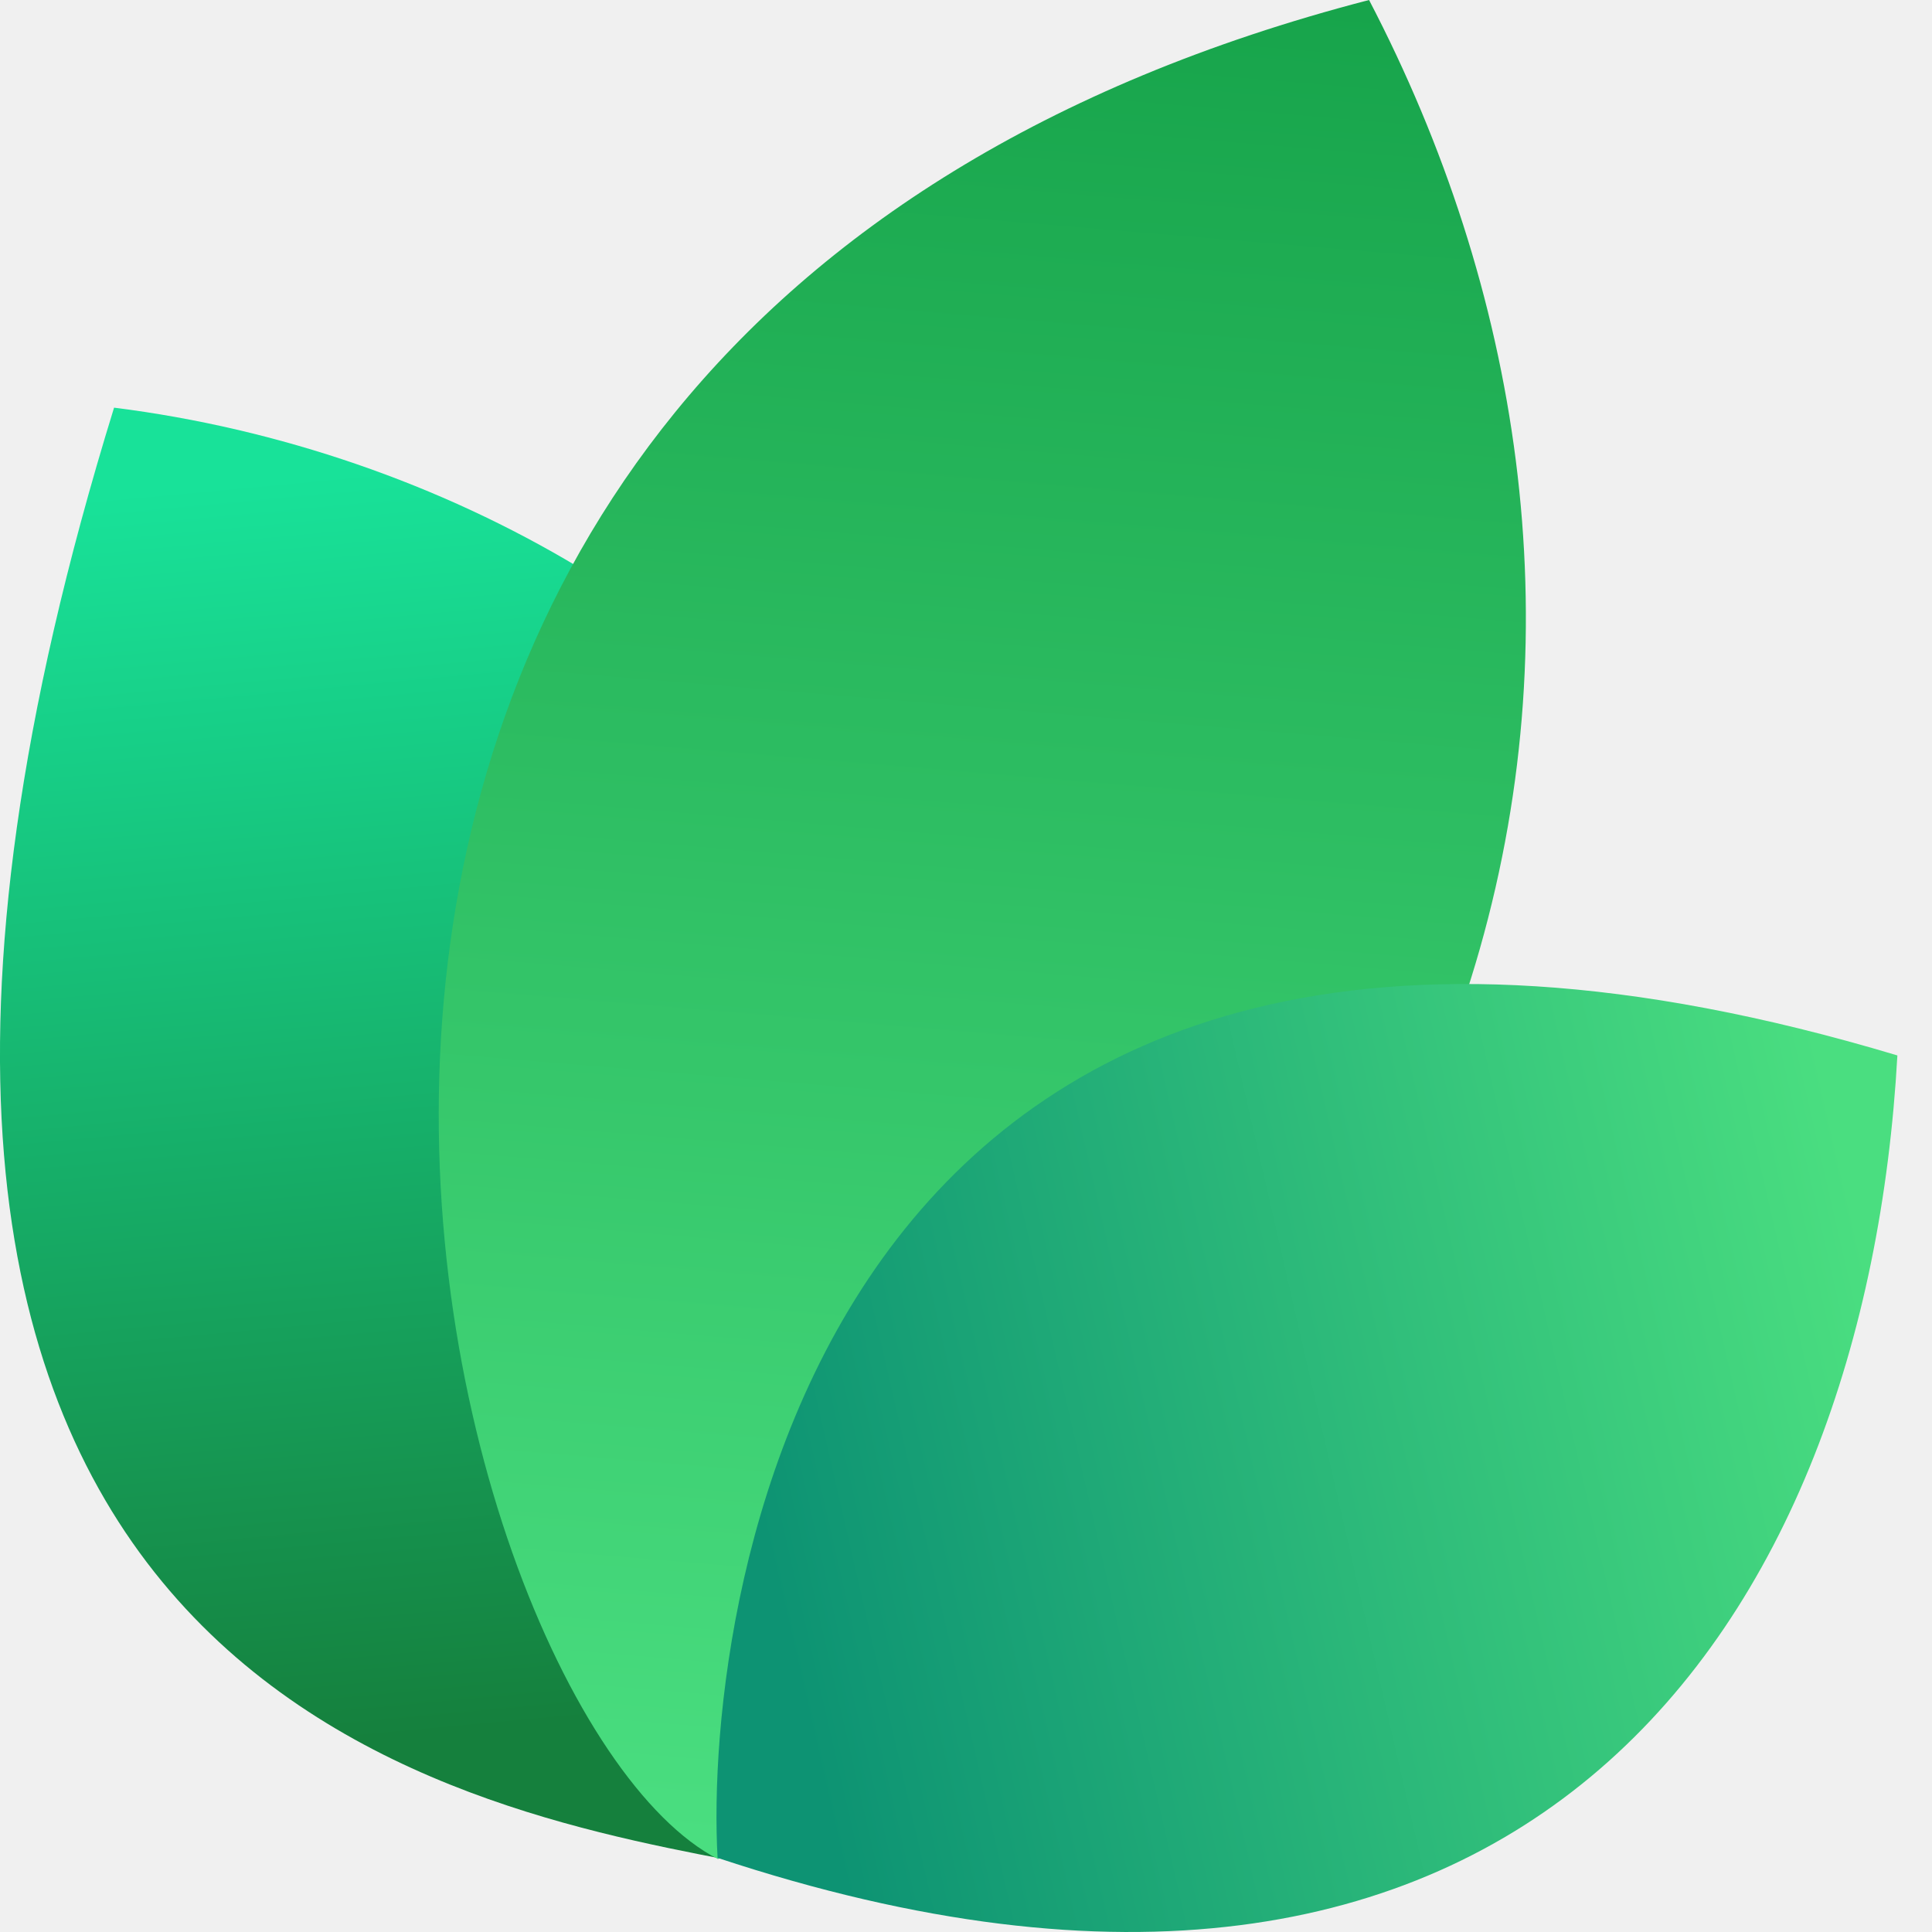
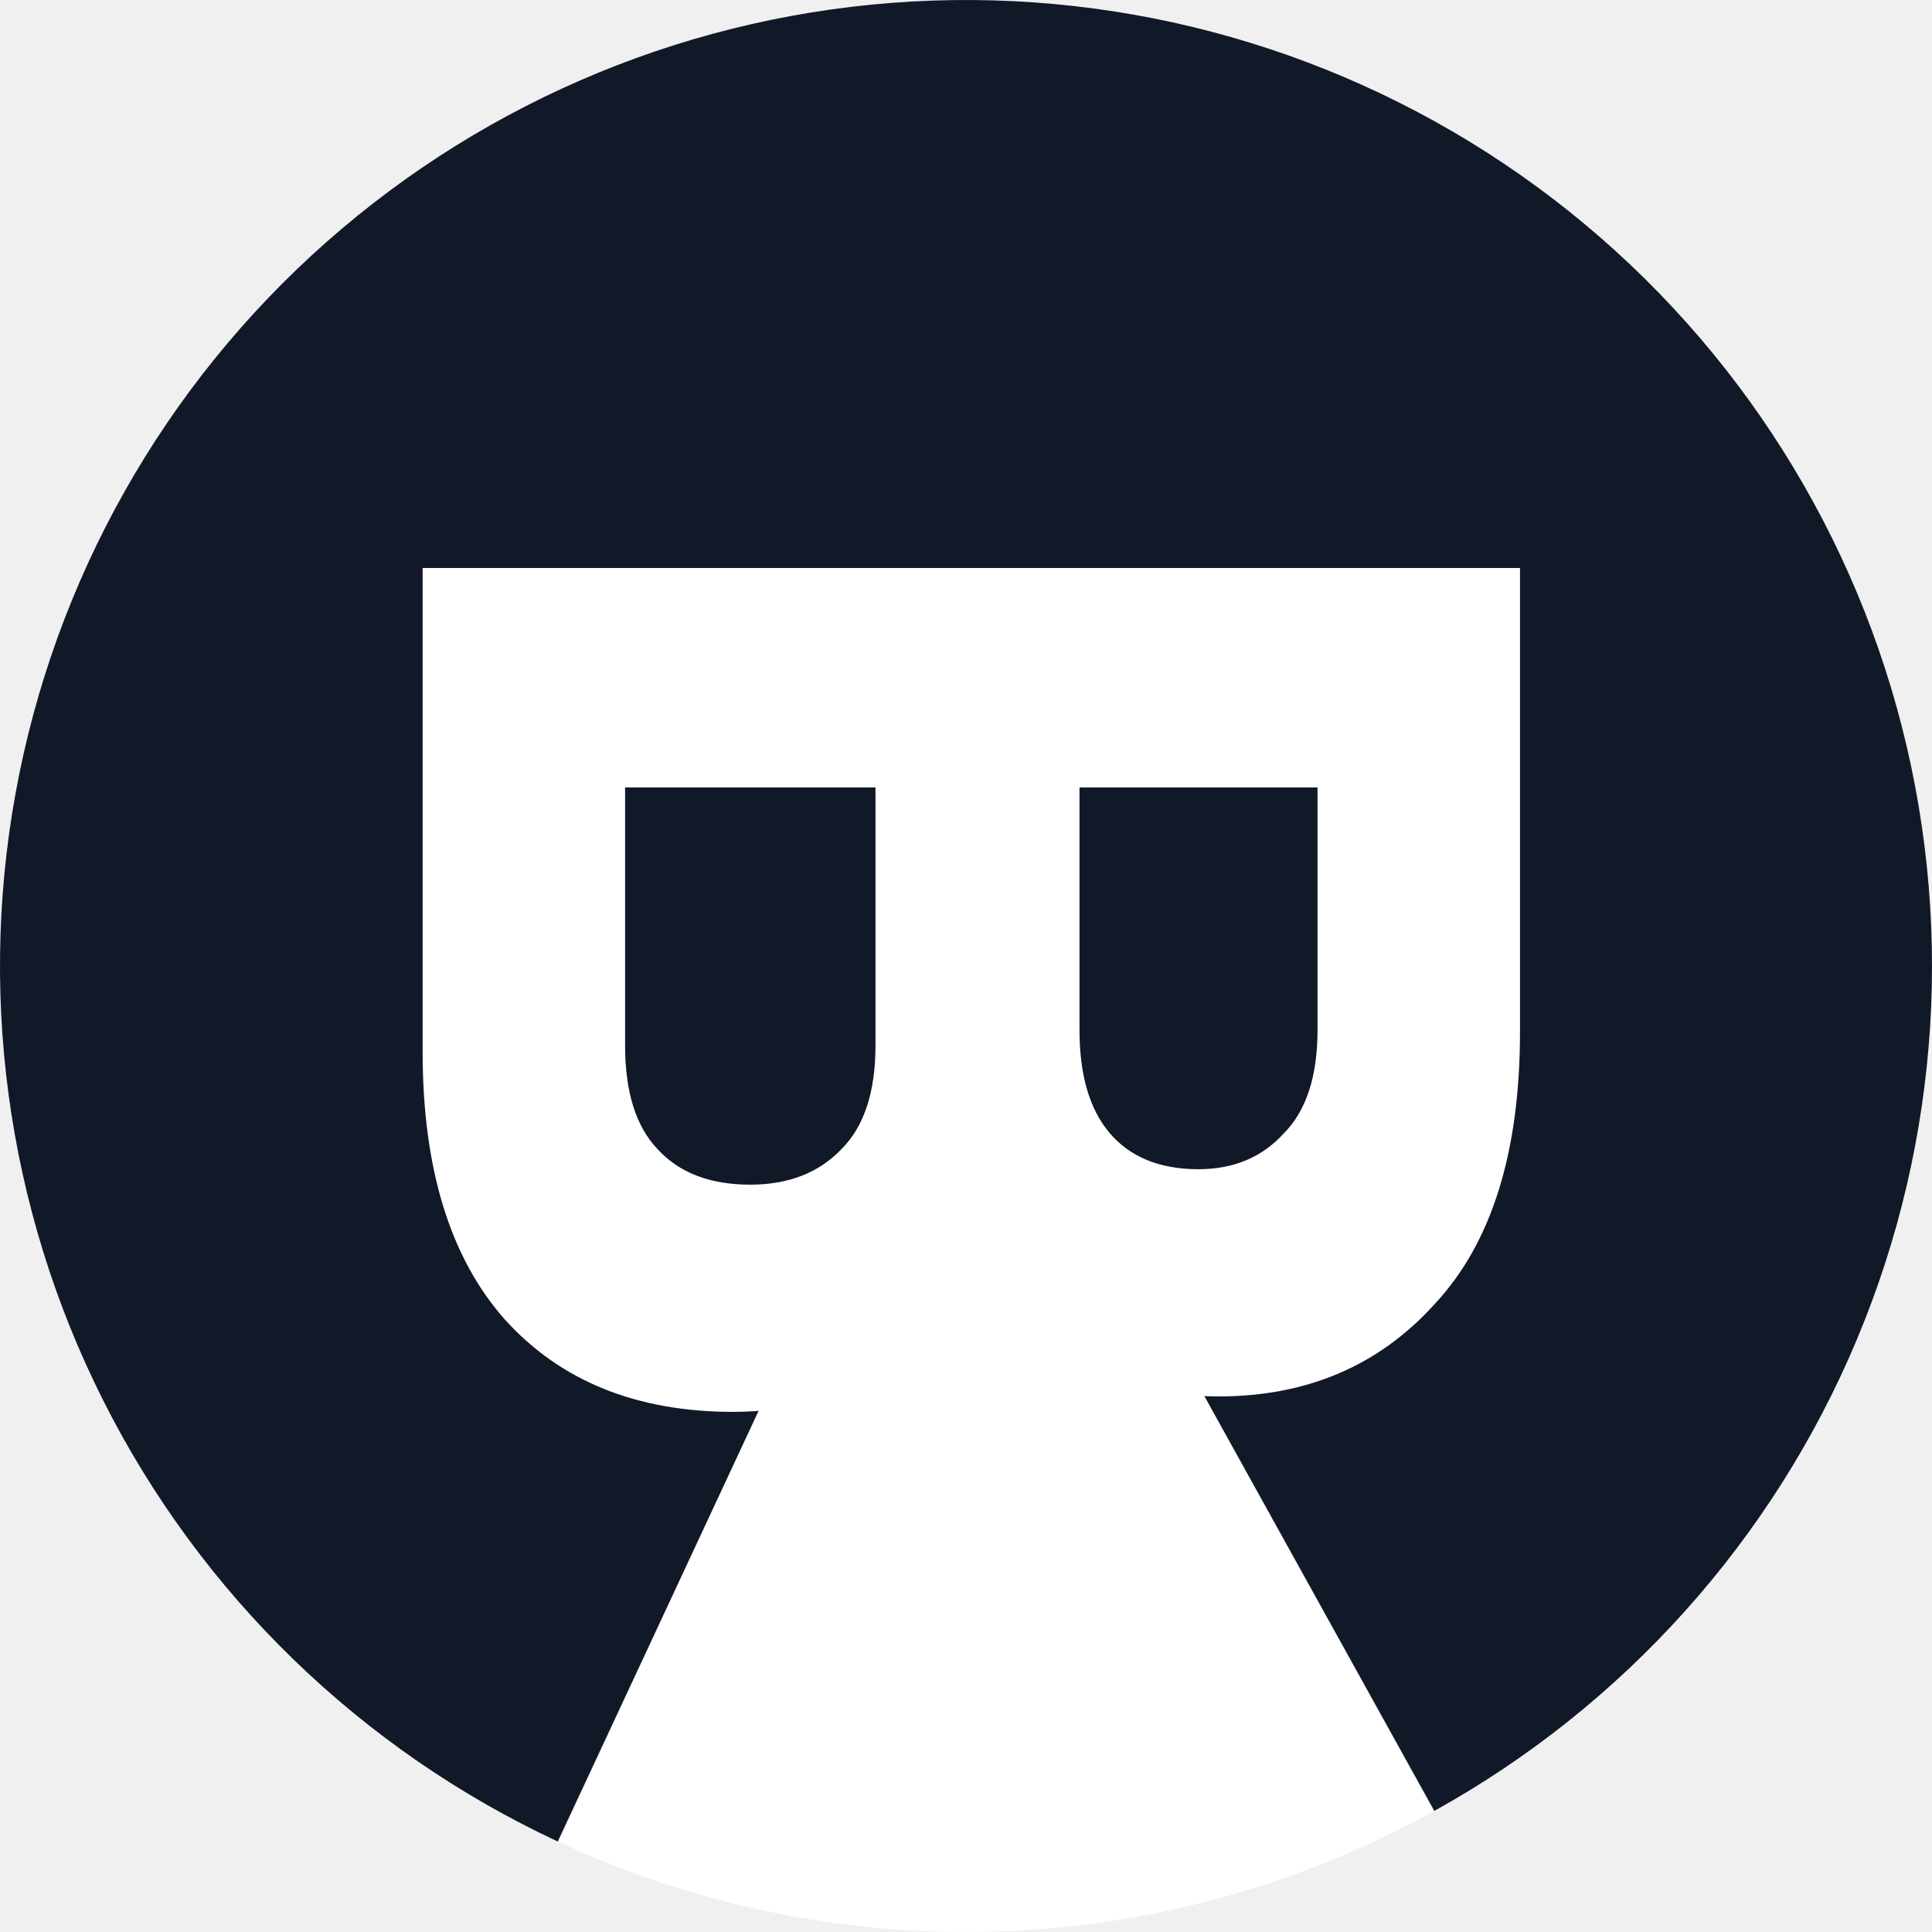
- <svg xmlns="http://www.w3.org/2000/svg" width="24" height="24" viewBox="0 0 24 24" fill="none">
-   <path d="M9.061 23.108C5.268 22.377 -3.391 20.627 1.417 5.064C9.634 6.099 16.973 14.064 9.061 23.108Z" fill="url(#paint0_linear_17557_2021)" />
-   <path d="M8.919 23.094C5.276 21.222 0.784 4.209 17.007 0C20.757 7.193 19.621 16.545 8.919 23.094Z" fill="url(#paint1_linear_17557_2021)" />
-   <path d="M8.914 23.079C8.735 19.882 10.159 9.085 23.57 13.111C23.181 20.123 18.984 26.418 8.914 23.079Z" fill="url(#paint2_linear_17557_2021)" />
-   <defs>
-     <linearGradient id="paint0_linear_17557_2021" x1="3.776" y1="5.916" x2="5.232" y2="21.559" gradientUnits="userSpaceOnUse">
-       <stop stop-color="#18E299" />
-       <stop offset="1" stop-color="#15803D" />
-     </linearGradient>
-     <linearGradient id="paint1_linear_17557_2021" x1="12.171" y1="-0.718" x2="10.19" y2="22.983" gradientUnits="userSpaceOnUse">
-       <stop stop-color="#16A34A" />
-       <stop offset="1" stop-color="#4ADE80" />
-     </linearGradient>
-     <linearGradient id="paint2_linear_17557_2021" x1="23.133" y1="15.353" x2="9.338" y2="18.52" gradientUnits="userSpaceOnUse">
-       <stop stop-color="#4ADE80" />
-       <stop offset="1" stop-color="#0D9373" />
-     </linearGradient>
-   </defs>
+ <svg xmlns="http://www.w3.org/2000/svg" width="160" height="160" viewBox="0 0 160 160" fill="none">
+   <path d="M46.191 152.505C29.905 144.91 16.65 132.054 8.562 116.008C0.474 99.962 -1.977 81.659 1.606 64.051C5.189 46.442 14.595 30.552 28.31 18.941C42.025 7.331 59.249 0.676 77.208 0.049C95.167 -0.578 112.813 4.859 127.305 15.484C141.796 26.11 152.288 41.305 157.09 58.621C161.893 75.937 160.725 94.365 153.776 110.937C146.827 127.508 134.501 141.258 118.785 149.97L80 80L46.191 152.505Z" fill="#111827" />
+   <path d="M118.708 150.012C107.686 156.106 95.381 159.511 82.794 159.951C70.207 160.391 57.694 157.853 46.273 152.543L80 80L118.708 150.012Z" fill="white" />
+   <path d="M35 47.038L125.88 47.038L125.88 85.438C125.88 95.421 123.533 102.931 118.84 107.965C114.232 113.086 108.259 115.646 100.92 115.646C96.227 115.646 92.131 114.494 88.632 112.19C85.219 109.971 82.616 106.899 80.824 102.974C79.203 107.24 76.643 110.611 73.144 113.086C69.645 115.646 65.507 116.926 60.728 116.926C52.707 116.926 46.392 114.366 41.784 109.246C37.261 104.126 35 96.744 35 87.102L35 47.038ZM109.112 65.213L89.4 65.213V85.309C89.4 88.979 90.211 91.795 91.832 93.757C93.539 95.805 96.013 96.829 99.256 96.829C102.157 96.829 104.504 95.848 106.296 93.885C108.173 92.008 109.112 89.15 109.112 85.309L109.112 65.213ZM72.504 65.213H51.768V86.59C51.768 90.43 52.664 93.288 54.456 95.165C56.248 97.128 58.808 98.109 62.136 98.109C65.293 98.109 67.811 97.128 69.688 95.165C71.565 93.288 72.504 90.43 72.504 86.59V65.213Z" fill="white" />
</svg>
